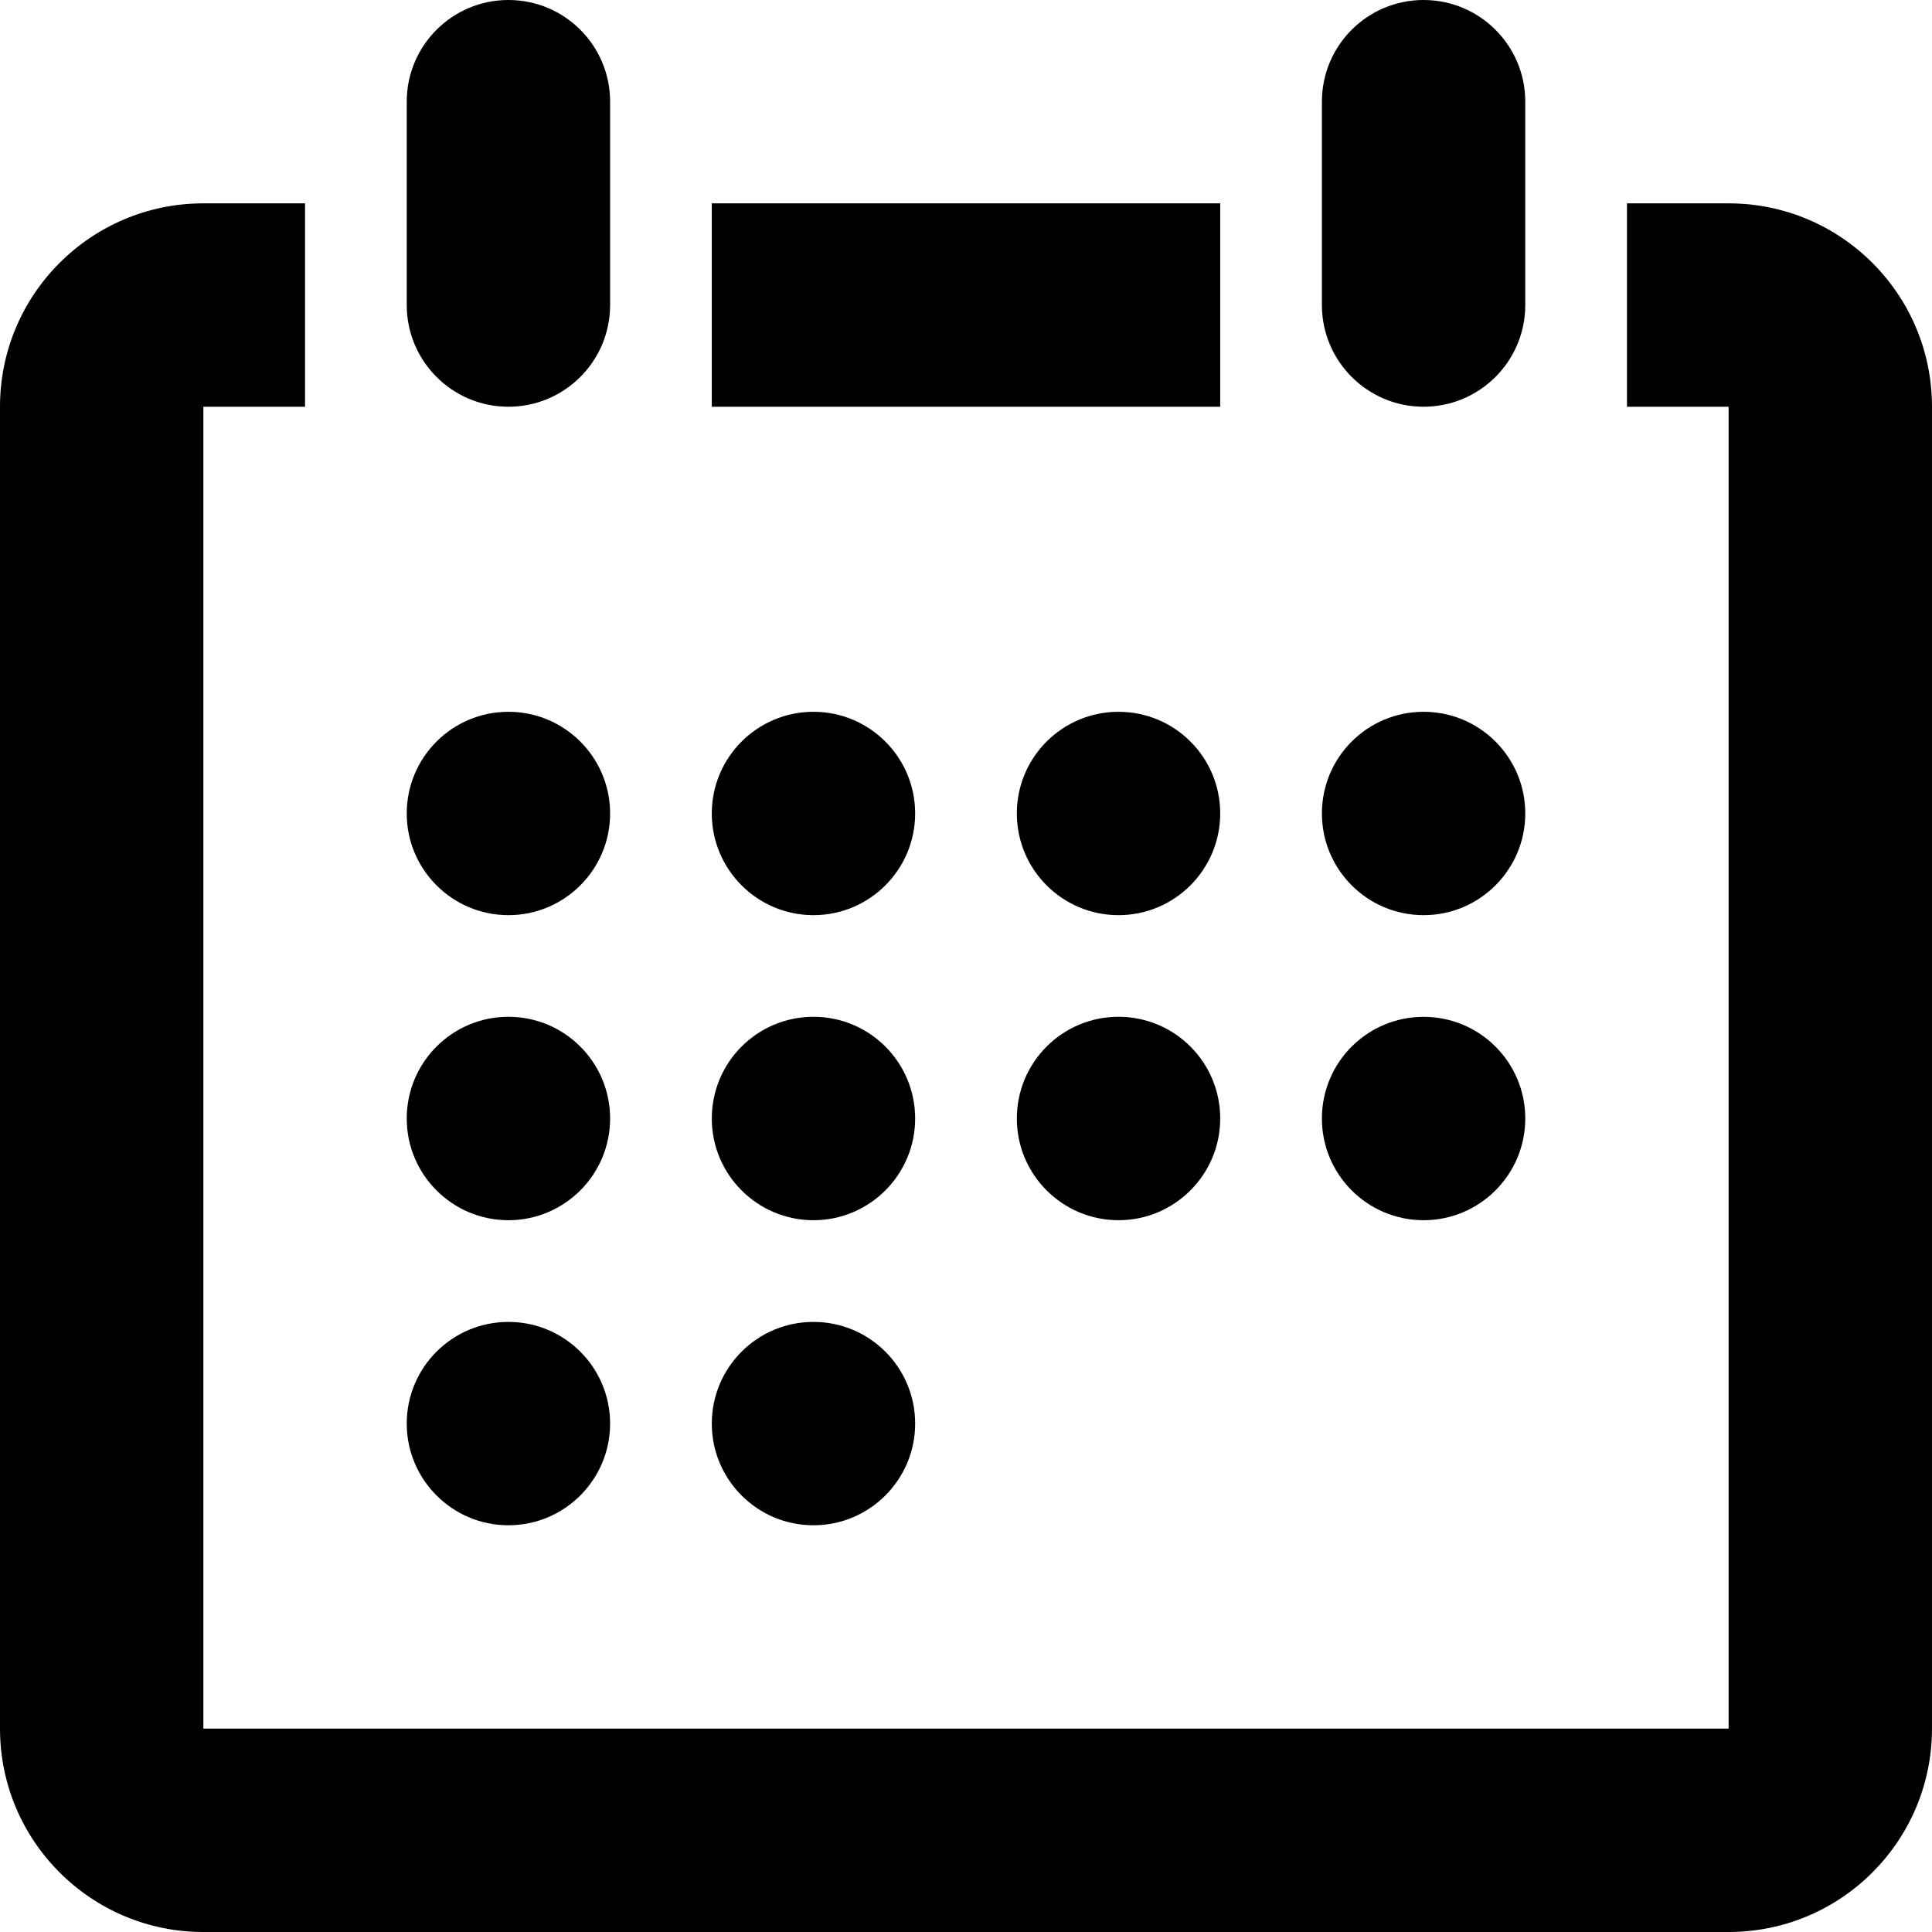
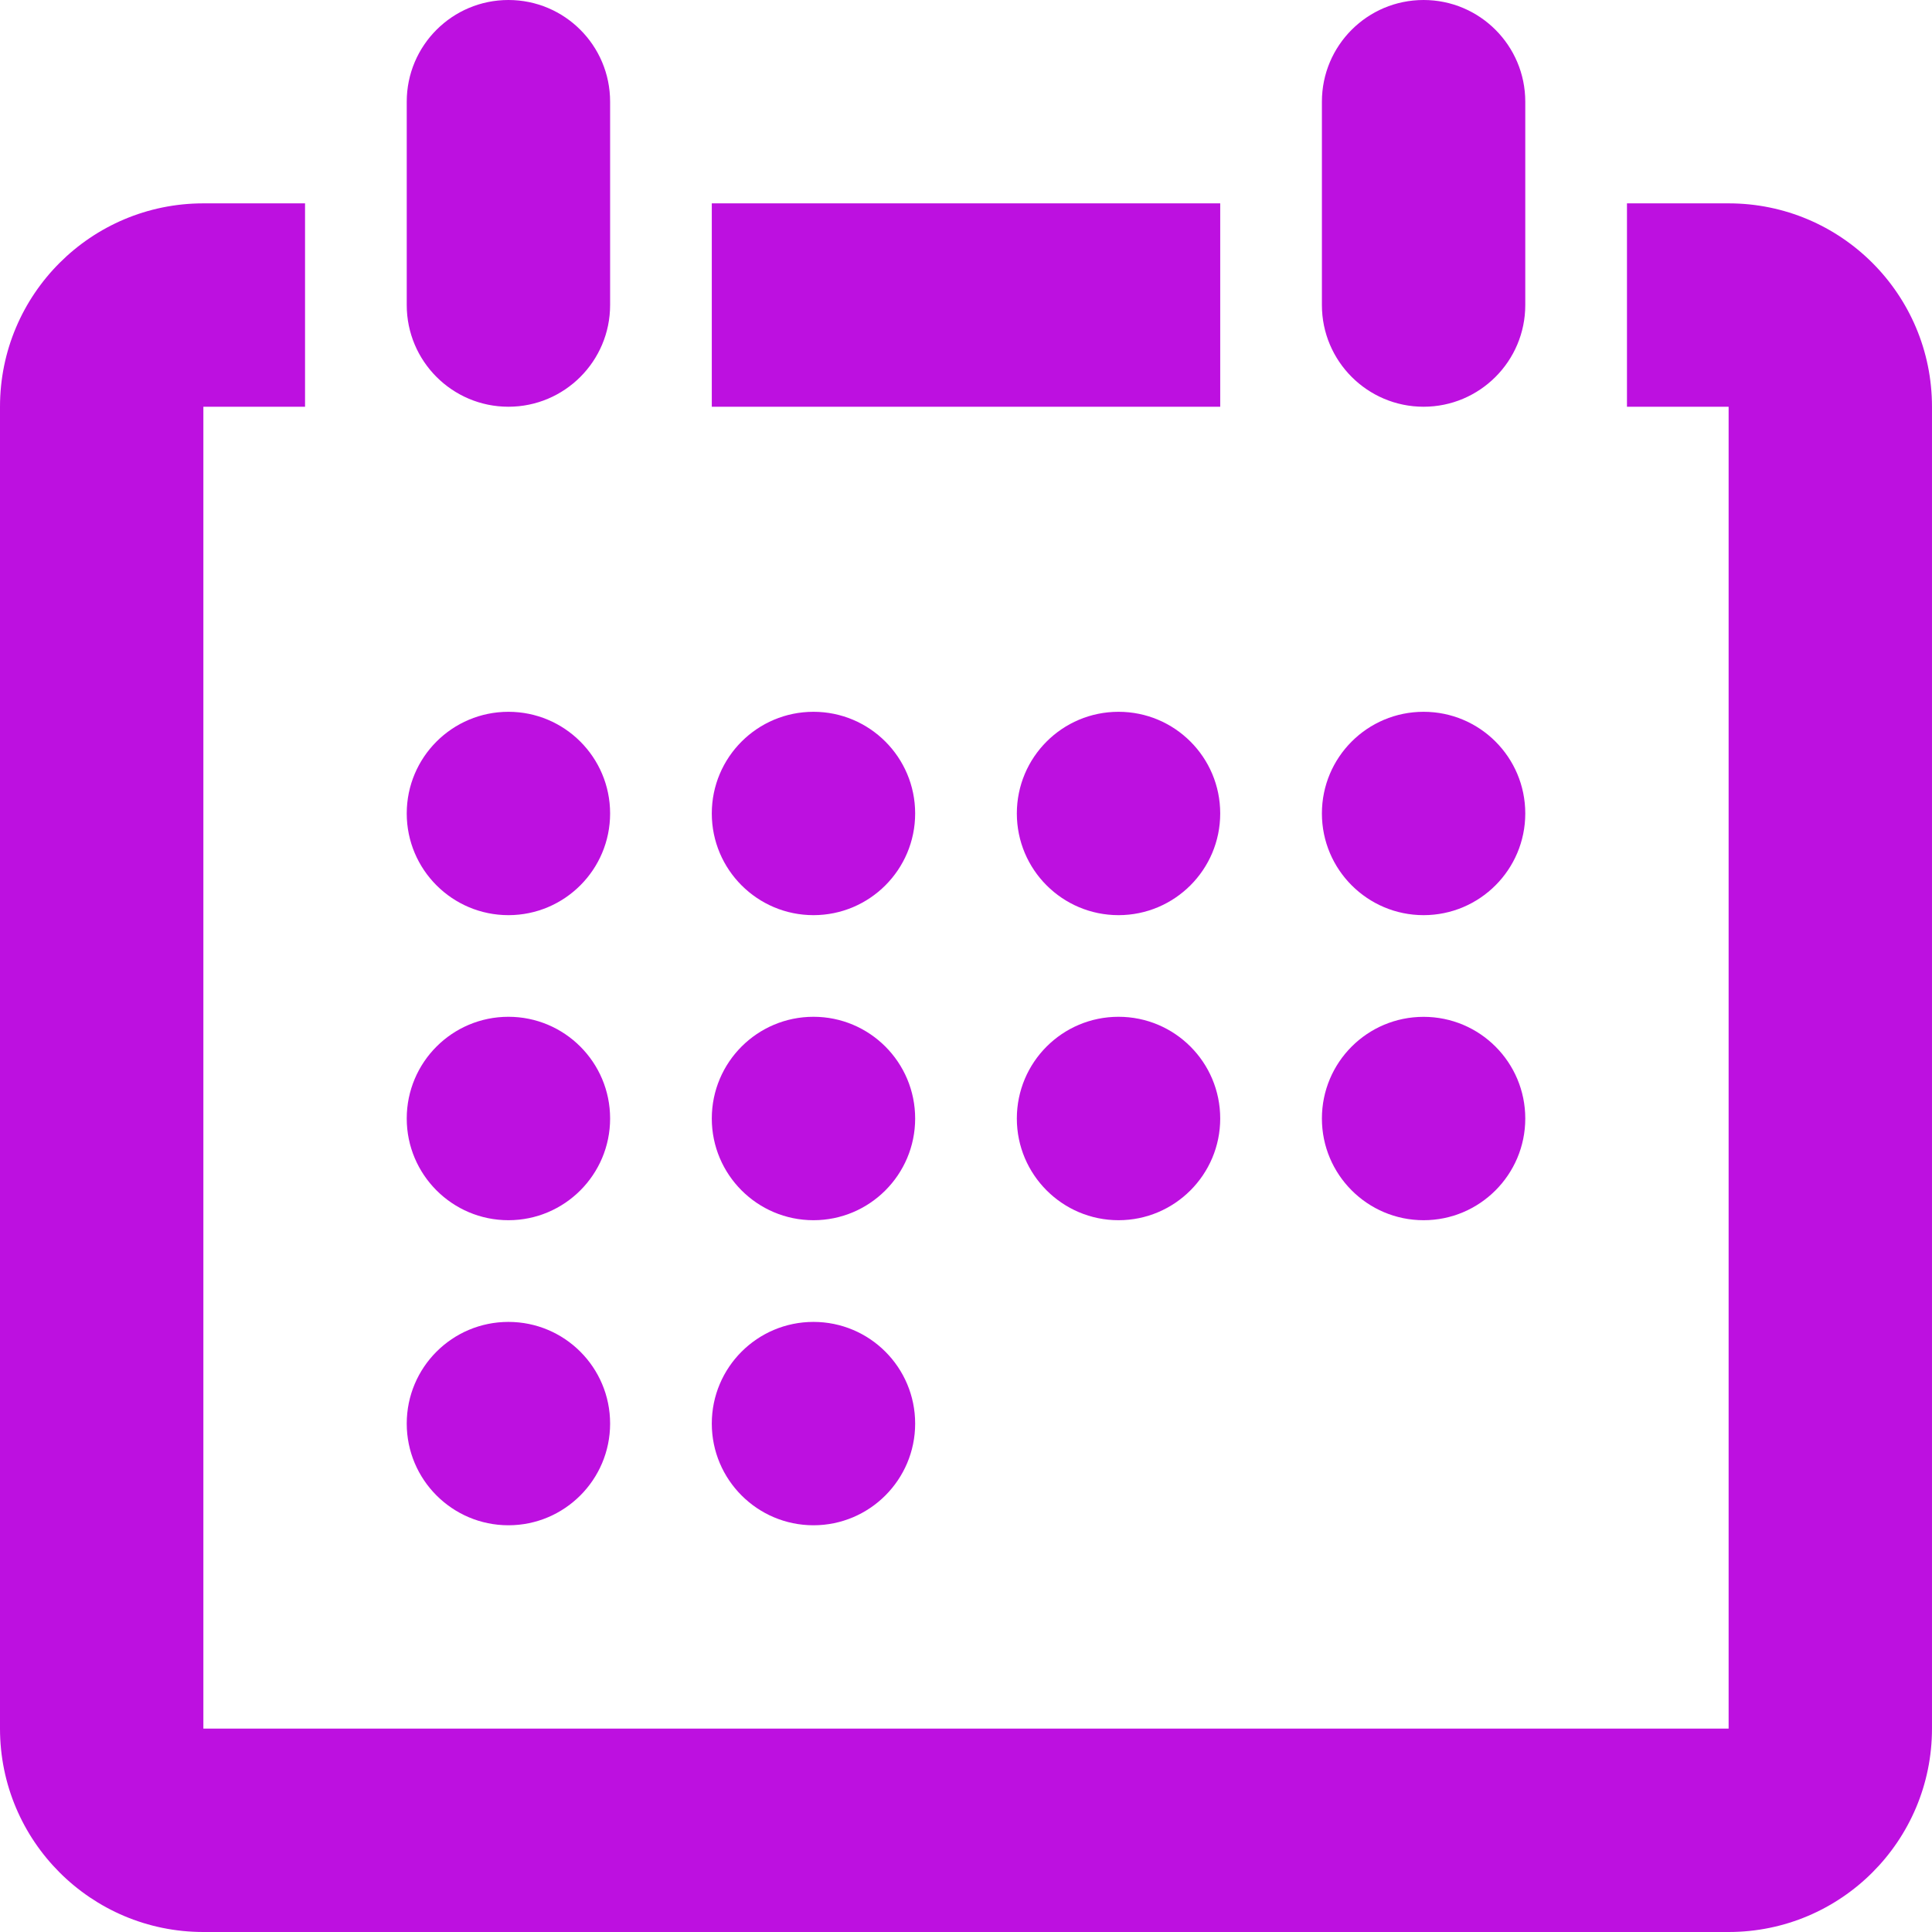
<svg xmlns="http://www.w3.org/2000/svg" version="1.1" id="Capa_1" x="0px" y="0px" width="298.314px" height="298.313px" viewBox="0 0 298.314 298.313" style="enable-background:new 0 0 298.314 298.313;" xml:space="preserve">
  <g>
    <g id="_x32_22._Calender">
      <g>
-         <path d="M172.708,156.999L172.708,156.999c-8.681,0-15.701,7.029-15.701,15.709c0,8.664,7.037,15.701,15.701,15.701l0,0     c8.664,0,15.701-7.037,15.701-15.701C188.41,164.028,181.388,156.999,172.708,156.999z M125.605,141.306     c8.668,0,15.701-7.033,15.701-15.701c0-8.674-7.033-15.699-15.701-15.699c-8.666,0-15.699,7.025-15.699,15.699     C109.906,134.273,116.939,141.306,125.605,141.306z M172.708,109.906L172.708,109.906c-8.681,0-15.701,7.025-15.701,15.699     c0,8.668,7.021,15.701,15.701,15.701l0,0c8.664,0,15.701-7.033,15.701-15.701C188.41,116.931,181.388,109.906,172.708,109.906z      M188.41,31.4h-78.504v31.402h78.504V31.4z M219.812,141.306c8.66,0,15.701-7.033,15.701-15.701     c0-8.674-7.025-15.699-15.701-15.699c-8.681,0-15.701,7.025-15.701,15.699C204.111,134.273,211.148,141.306,219.812,141.306z      M219.812,188.409c8.66,0,15.701-7.037,15.701-15.701c0-8.68-7.025-15.701-15.701-15.701c-8.681,0-15.701,7.021-15.701,15.701     C204.111,181.372,211.148,188.409,219.812,188.409z M125.605,188.409c8.668,0,15.701-7.037,15.701-15.701     c0-8.68-7.025-15.709-15.701-15.709c-8.674,0-15.699,7.029-15.699,15.709C109.906,181.372,116.939,188.409,125.605,188.409z      M78.504,235.513c8.666,0,15.701-7.041,15.701-15.701c0-8.68-7.035-15.701-15.701-15.701c-8.674,0-15.701,7.021-15.701,15.701     C62.803,228.472,69.837,235.513,78.504,235.513z M266.911,31.4h-15.696v31.402h15.696v204.108H31.402V62.803h15.699V31.4H31.402     C14.06,31.4,0,45.455,0,62.803v204.101c0,17.352,14.06,31.41,31.402,31.41h235.508c17.345,0,31.402-14.059,31.402-31.41V62.803     C298.313,45.455,284.255,31.4,266.911,31.4z M78.504,188.409c8.666,0,15.701-7.037,15.701-15.701     c0-8.68-7.035-15.709-15.701-15.709c-8.674,0-15.701,7.029-15.701,15.709C62.803,181.372,69.837,188.409,78.504,188.409z      M78.504,141.306c8.666,0,15.701-7.033,15.701-15.701c0-8.674-7.035-15.699-15.701-15.699c-8.674,0-15.701,7.025-15.701,15.699     C62.803,134.273,69.837,141.306,78.504,141.306z M125.605,235.513c8.668,0,15.701-7.041,15.701-15.701     c0-8.68-7.033-15.701-15.701-15.701c-8.666,0-15.699,7.021-15.699,15.701C109.906,228.472,116.939,235.513,125.605,235.513z      M78.504,62.803c8.666,0,15.701-7.033,15.701-15.701v-31.4C94.205,7.025,87.178,0,78.504,0c-8.667,0-15.701,7.025-15.701,15.701     v31.4C62.803,55.77,69.837,62.803,78.504,62.803z M219.812,62.803c8.66,0,15.701-7.033,15.701-15.701v-31.4     C235.513,7.025,228.472,0,219.812,0c-8.681,0-15.701,7.025-15.701,15.701v31.4C204.111,55.77,211.148,62.803,219.812,62.803z" />
+         <path fill="#BD10E0" d="M172.708,156.999L172.708,156.999c-8.681,0-15.701,7.029-15.701,15.709c0,8.664,7.037,15.701,15.701,15.701l0,0     c8.664,0,15.701-7.037,15.701-15.701C188.41,164.028,181.388,156.999,172.708,156.999z M125.605,141.306     c8.668,0,15.701-7.033,15.701-15.701c0-8.674-7.033-15.699-15.701-15.699c-8.666,0-15.699,7.025-15.699,15.699     C109.906,134.273,116.939,141.306,125.605,141.306z M172.708,109.906L172.708,109.906c-8.681,0-15.701,7.025-15.701,15.699     c0,8.668,7.021,15.701,15.701,15.701l0,0c8.664,0,15.701-7.033,15.701-15.701C188.41,116.931,181.388,109.906,172.708,109.906z      M188.41,31.4h-78.504v31.402h78.504V31.4z M219.812,141.306c8.66,0,15.701-7.033,15.701-15.701     c0-8.674-7.025-15.699-15.701-15.699c-8.681,0-15.701,7.025-15.701,15.699C204.111,134.273,211.148,141.306,219.812,141.306z      M219.812,188.409c8.66,0,15.701-7.037,15.701-15.701c0-8.68-7.025-15.701-15.701-15.701c-8.681,0-15.701,7.021-15.701,15.701     C204.111,181.372,211.148,188.409,219.812,188.409z M125.605,188.409c8.668,0,15.701-7.037,15.701-15.701     c0-8.68-7.025-15.709-15.701-15.709c-8.674,0-15.699,7.029-15.699,15.709C109.906,181.372,116.939,188.409,125.605,188.409z      M78.504,235.513c8.666,0,15.701-7.041,15.701-15.701c0-8.68-7.035-15.701-15.701-15.701c-8.674,0-15.701,7.021-15.701,15.701     C62.803,228.472,69.837,235.513,78.504,235.513z M266.911,31.4h-15.696v31.402h15.696v204.108H31.402V62.803h15.699V31.4H31.402     C14.06,31.4,0,45.455,0,62.803v204.101c0,17.352,14.06,31.41,31.402,31.41h235.508c17.345,0,31.402-14.059,31.402-31.41V62.803     C298.313,45.455,284.255,31.4,266.911,31.4z M78.504,188.409c8.666,0,15.701-7.037,15.701-15.701     c0-8.68-7.035-15.709-15.701-15.709c-8.674,0-15.701,7.029-15.701,15.709C62.803,181.372,69.837,188.409,78.504,188.409z      M78.504,141.306c8.666,0,15.701-7.033,15.701-15.701c0-8.674-7.035-15.699-15.701-15.699c-8.674,0-15.701,7.025-15.701,15.699     C62.803,134.273,69.837,141.306,78.504,141.306z M125.605,235.513c8.668,0,15.701-7.041,15.701-15.701     c0-8.68-7.033-15.701-15.701-15.701c-8.666,0-15.699,7.021-15.699,15.701C109.906,228.472,116.939,235.513,125.605,235.513z      M78.504,62.803c8.666,0,15.701-7.033,15.701-15.701v-31.4C94.205,7.025,87.178,0,78.504,0c-8.667,0-15.701,7.025-15.701,15.701     v31.4C62.803,55.77,69.837,62.803,78.504,62.803z M219.812,62.803c8.66,0,15.701-7.033,15.701-15.701v-31.4     C235.513,7.025,228.472,0,219.812,0c-8.681,0-15.701,7.025-15.701,15.701v31.4C204.111,55.77,211.148,62.803,219.812,62.803z" />
      </g>
    </g>
  </g>
  <g>
</g>
  <g>
</g>
  <g>
</g>
  <g>
</g>
  <g>
</g>
  <g>
</g>
  <g>
</g>
  <g>
</g>
  <g>
</g>
  <g>
</g>
  <g>
</g>
  <g>
</g>
  <g>
</g>
  <g>
</g>
  <g>
</g>
</svg>
